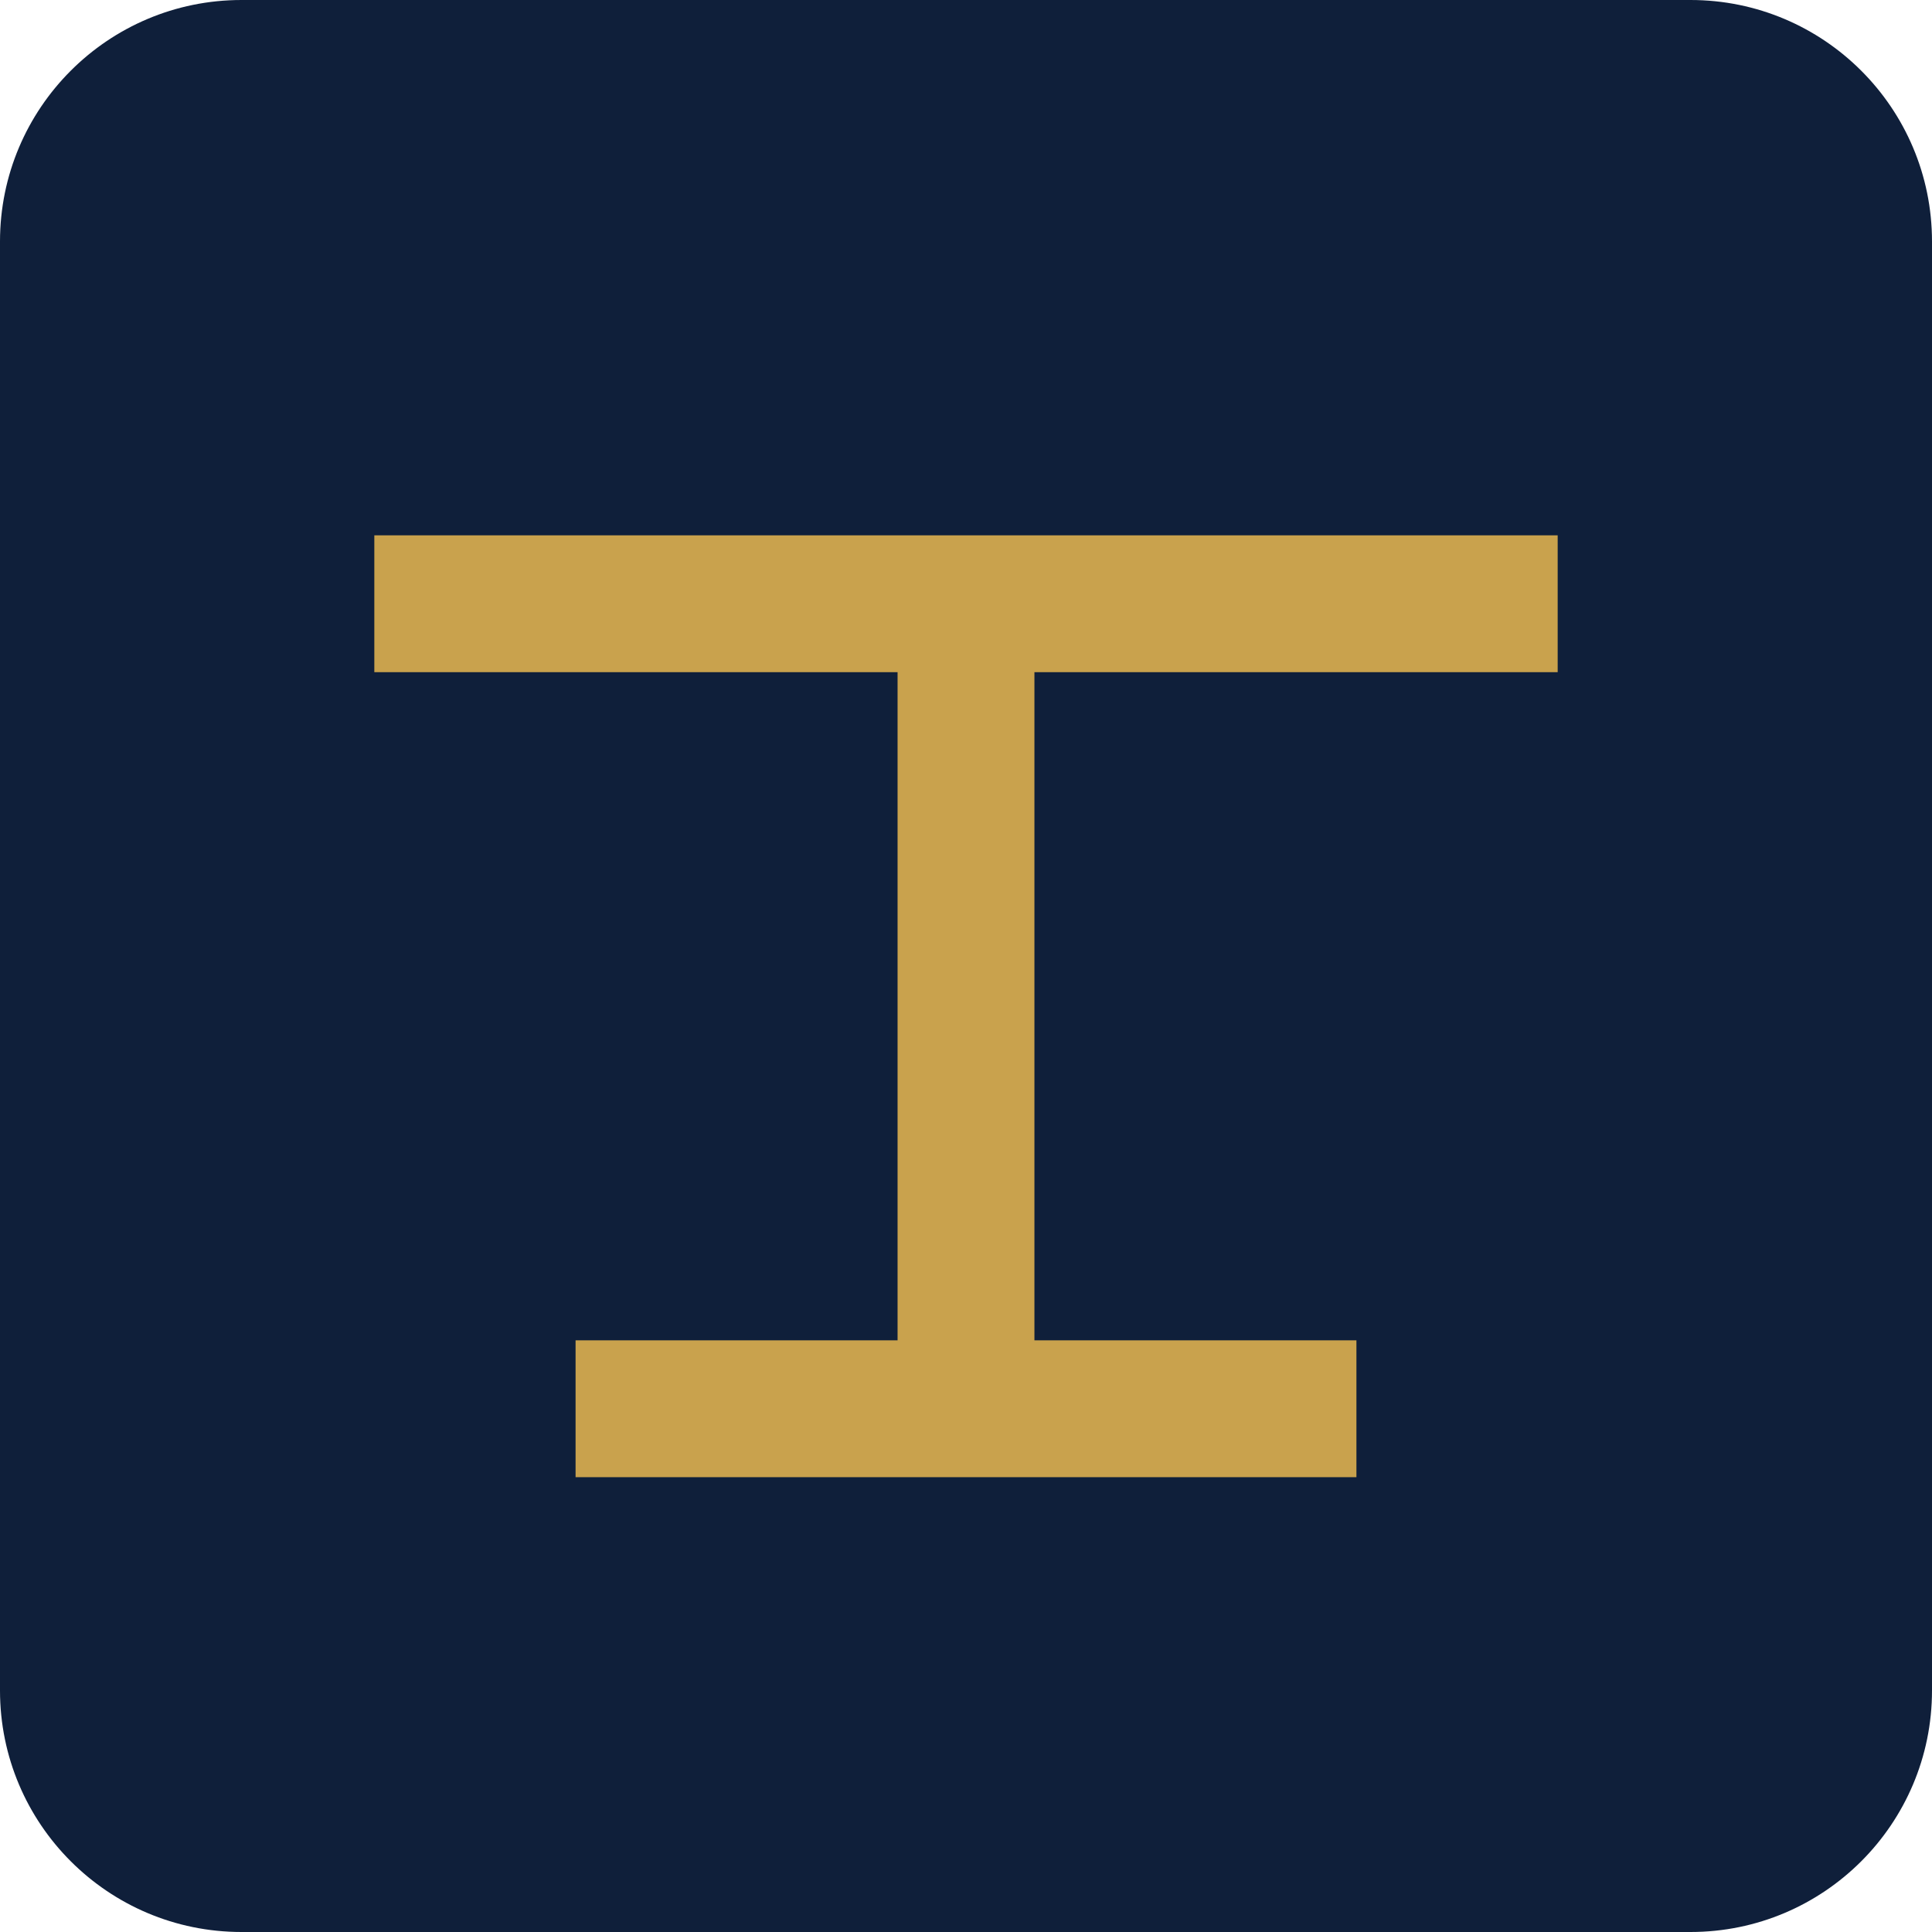
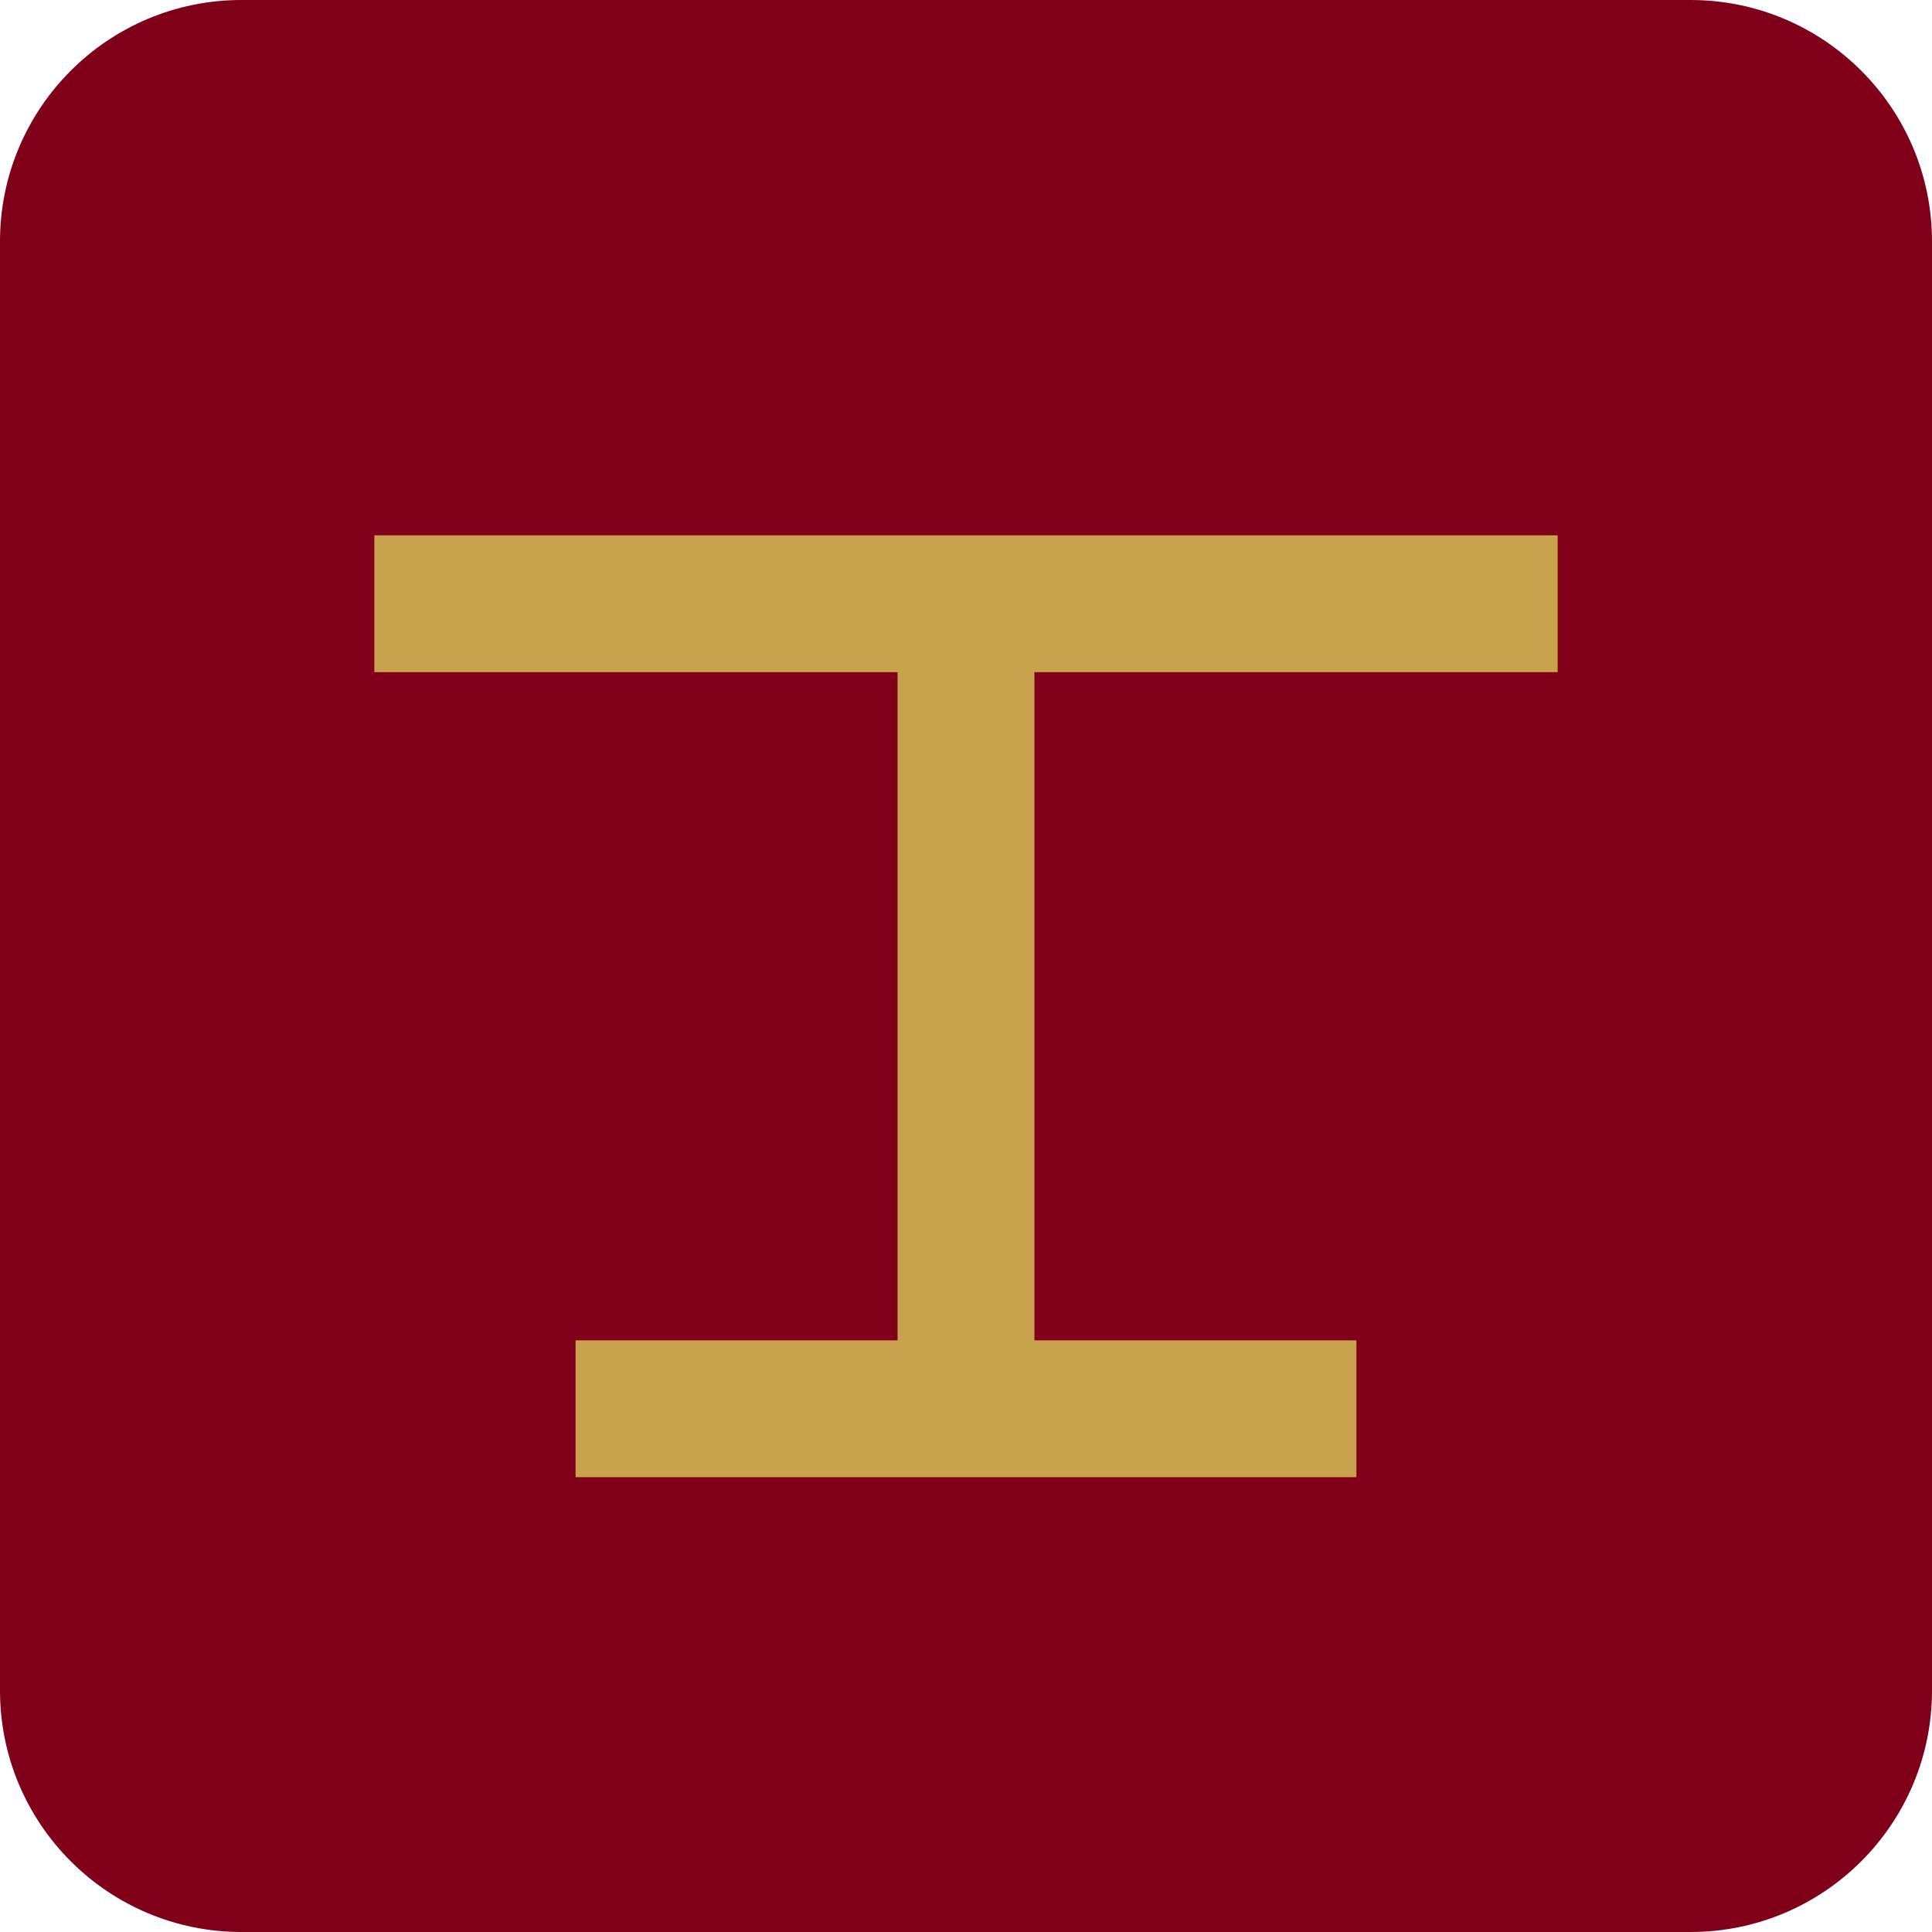
<svg xmlns="http://www.w3.org/2000/svg" viewBox="0 0 48 48">
-   <rect width="48" height="48" rx="6" fill="#0f1f3a" />
+   <rect width="48" height="48" rx="6" fill="#7f0018" />
  <path d="M11 15h26M24 15v20M16 35h16" fill="none" stroke="#c9a24d" stroke-width="3.4" stroke-linecap="square" />
</svg>
